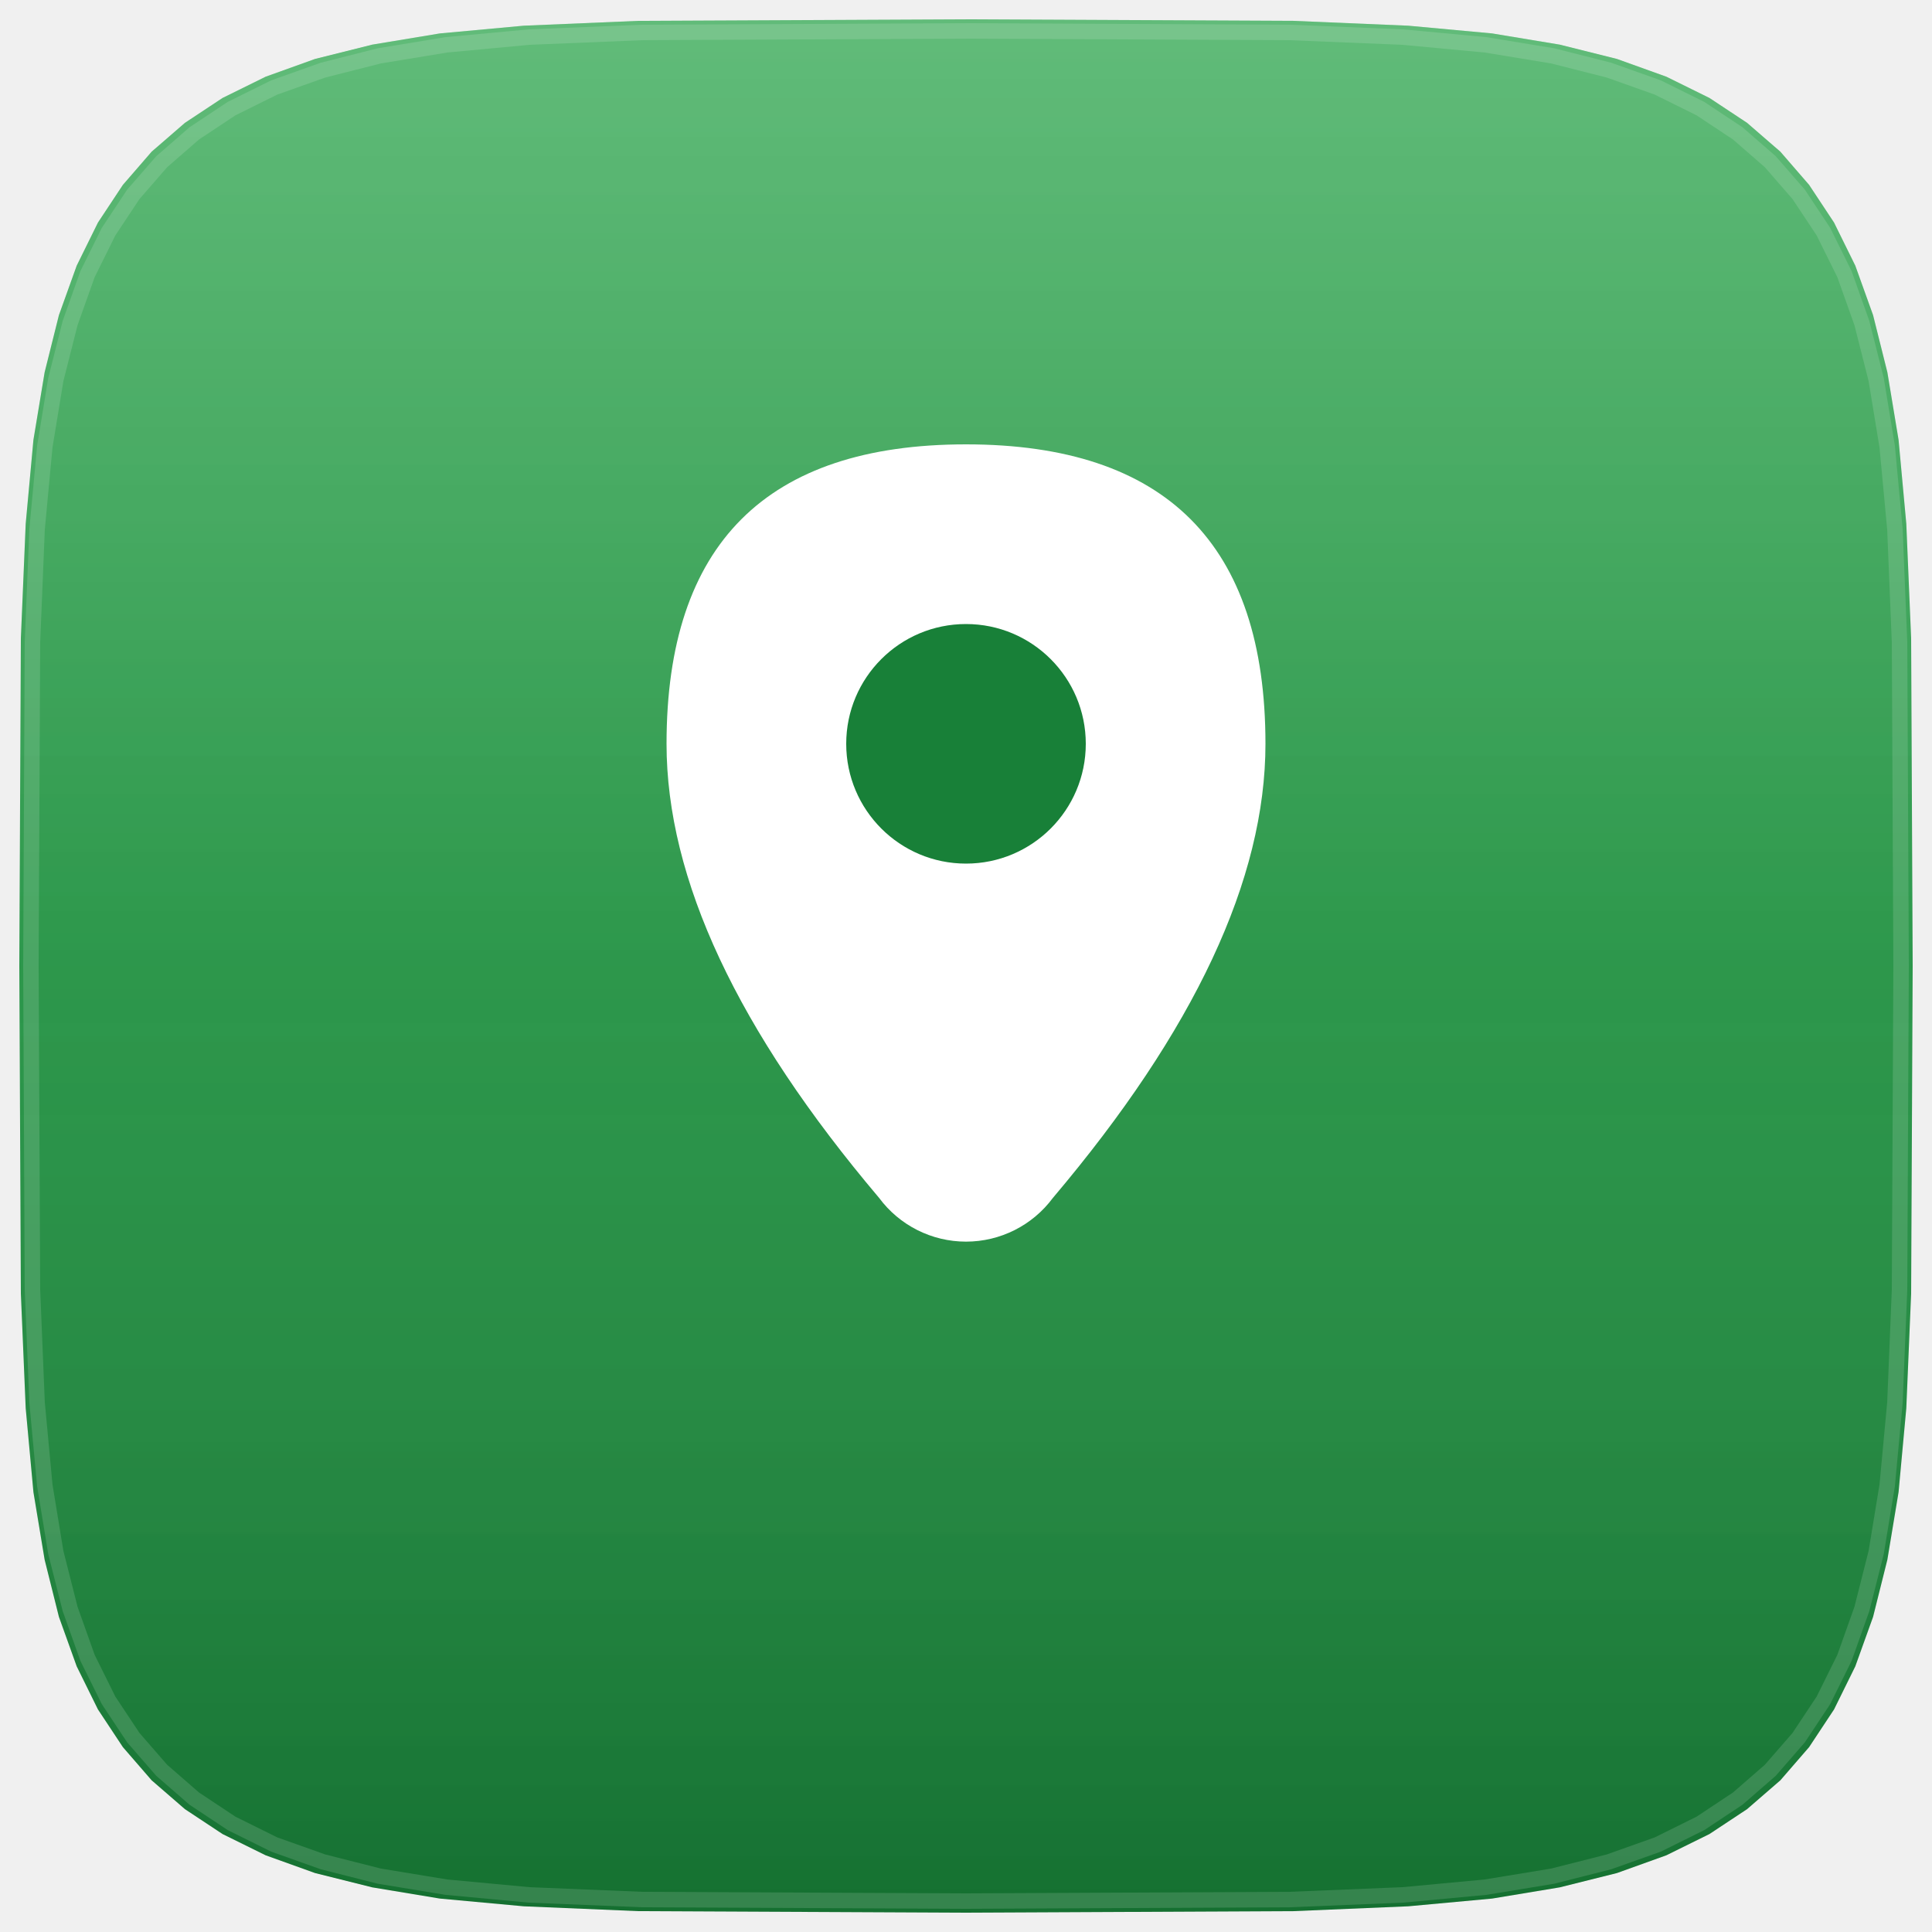
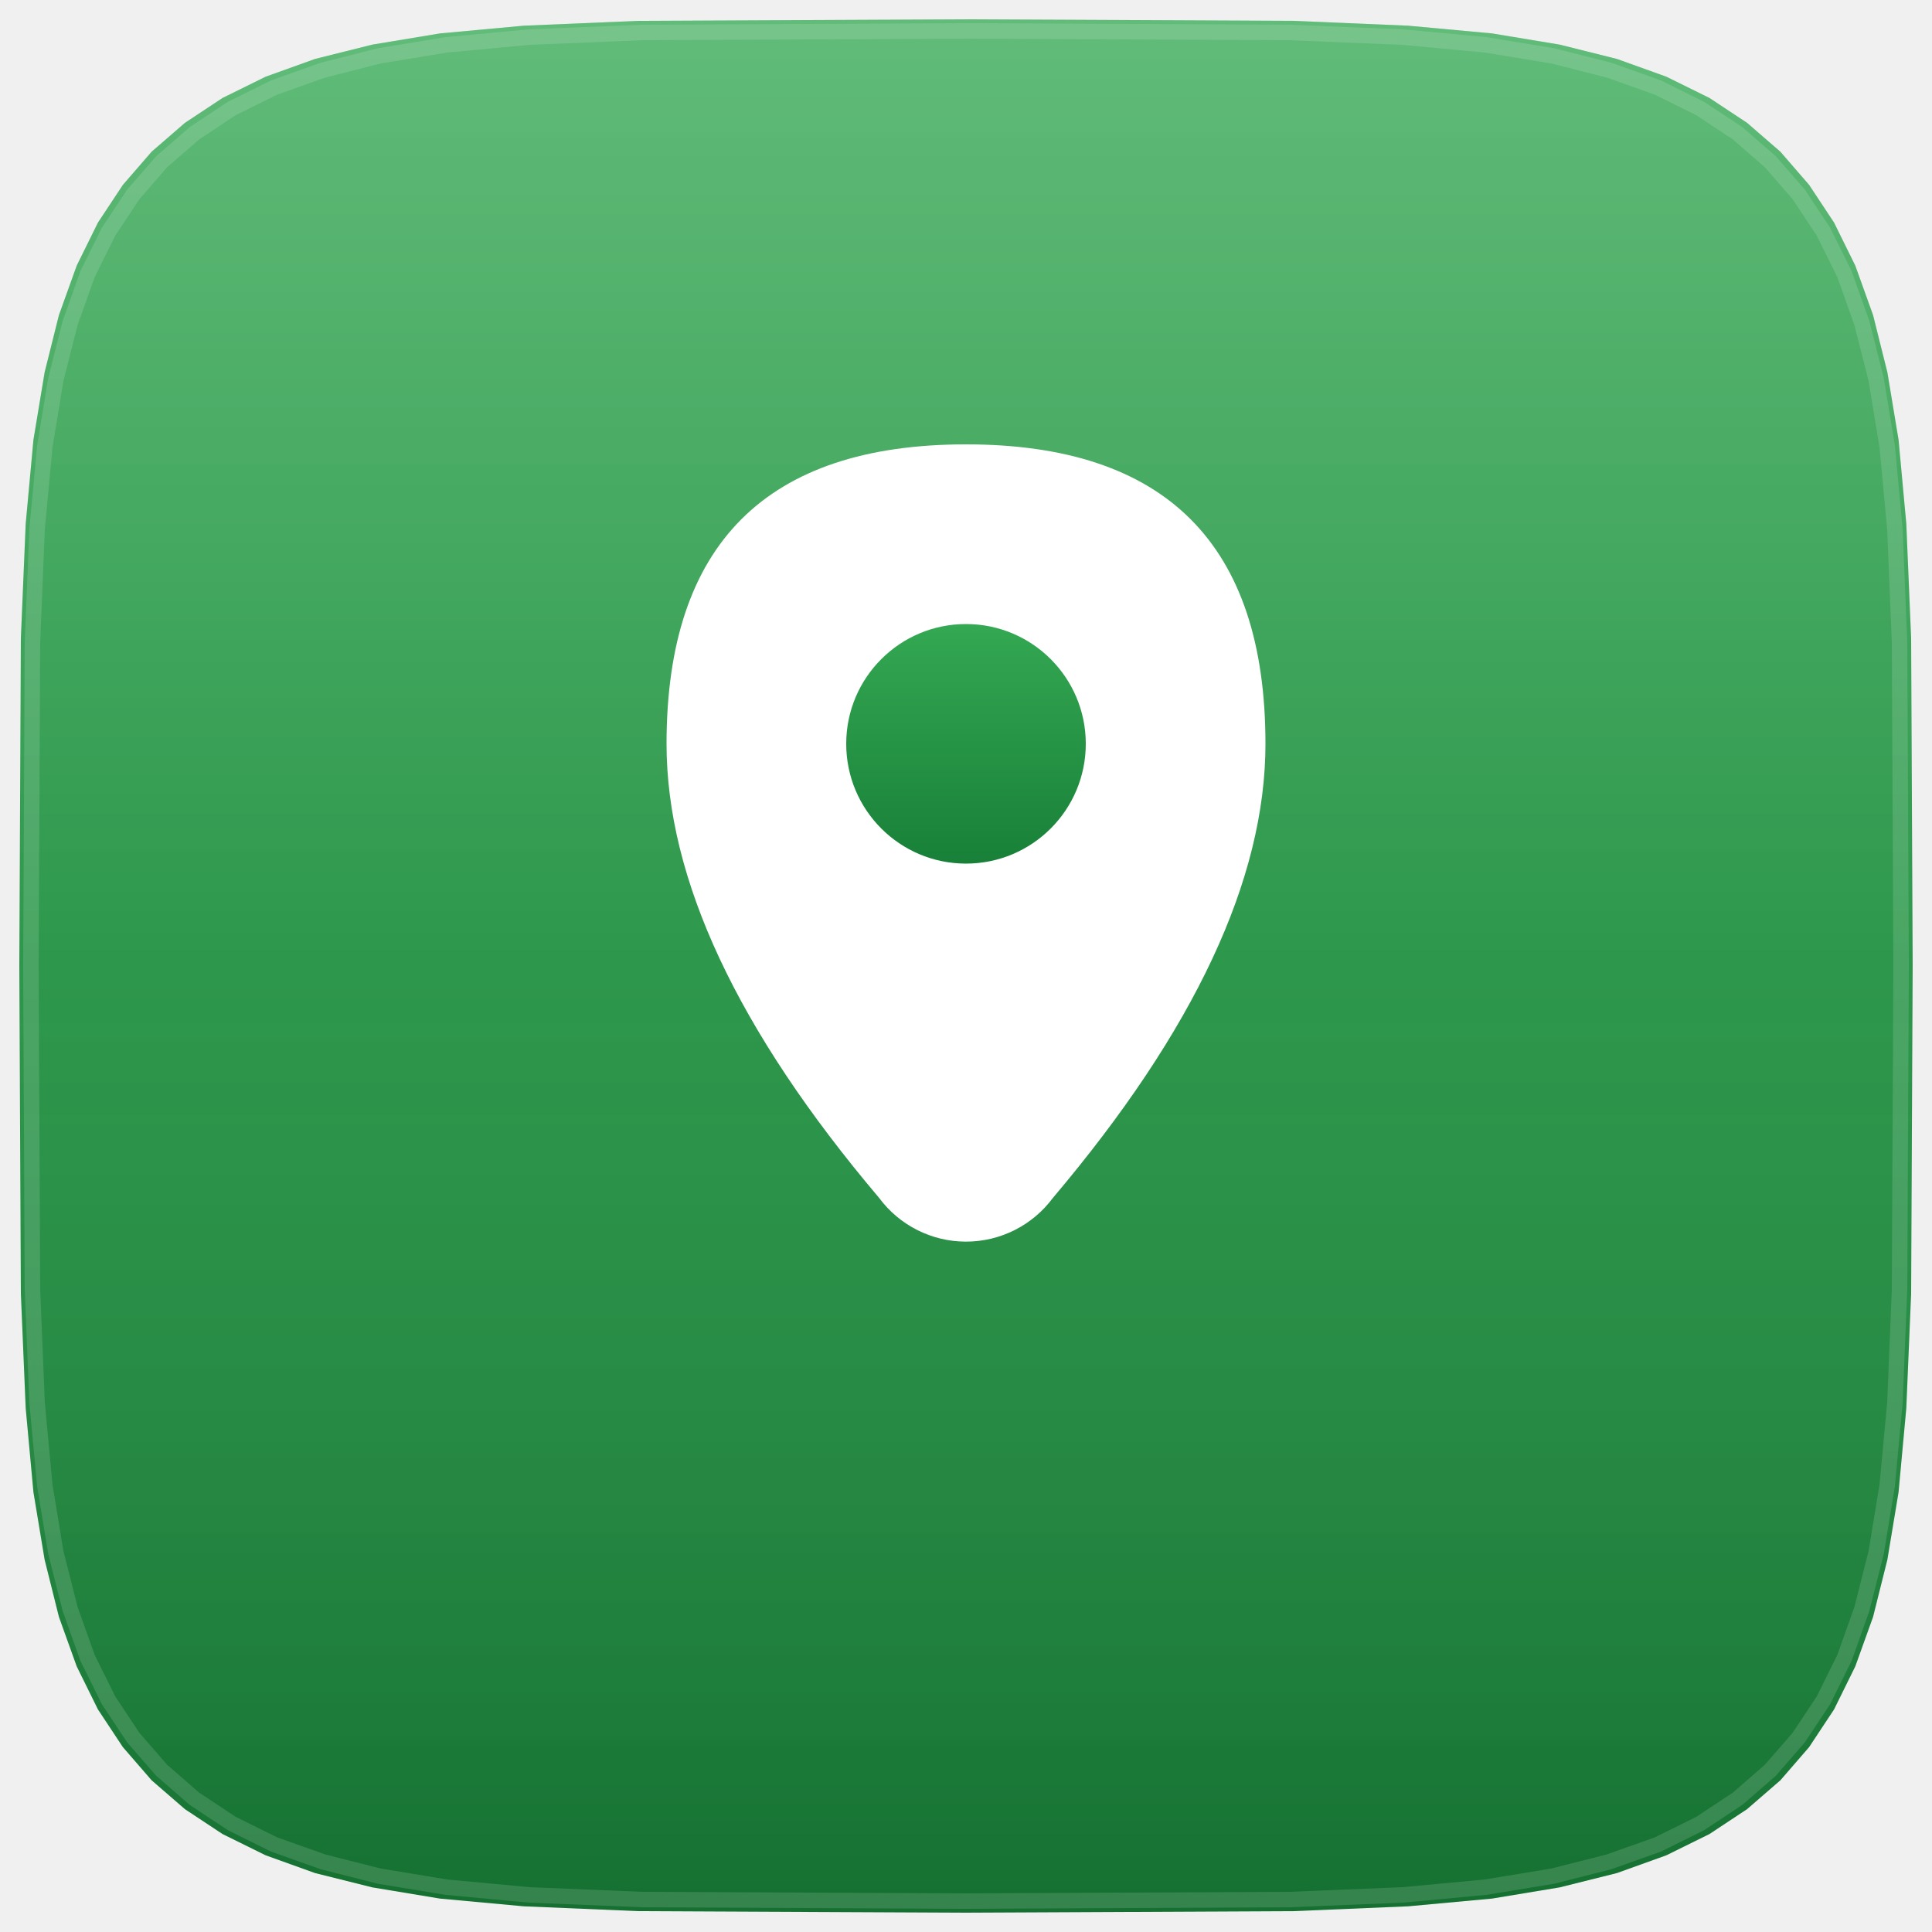
<svg xmlns="http://www.w3.org/2000/svg" viewBox="0 0 100 100">
  <linearGradient id="g" x1="0" y1="0" x2="0" y2="1">
    <stop offset="0" stop-color="#34A853" />
    <stop offset="1" stop-color="#188038" />
  </linearGradient>
  <linearGradient id="sheen" x1="0" y1="0" x2="0" y2="1">
    <stop offset="0" stop-color="#ffffff" stop-opacity="0.22" />
    <stop offset="0.5" stop-color="#ffffff" stop-opacity="0.03" />
    <stop offset="1" stop-color="#000000" stop-opacity="0.12" />
  </linearGradient>
  <path d="M99.00 50.00 L98.92 66.96 L98.67 72.89 L98.27 77.23 L97.69 80.73 L96.95 83.69 L96.03 86.25 L94.93 88.48 L93.64 90.43 L92.15 92.15 L90.43 93.64 L88.48 94.93 L86.25 96.03 L83.69 96.95 L80.73 97.69 L77.23 98.27 L72.89 98.67 L66.96 98.92 L50.00 99.00 L33.04 98.92 L27.11 98.67 L22.77 98.27 L19.27 97.69 L16.31 96.95 L13.75 96.03 L11.52 94.93 L9.57 93.64 L7.85 92.15 L6.36 90.43 L5.07 88.48 L3.97 86.25 L3.05 83.69 L2.31 80.73 L1.73 77.23 L1.33 72.89 L1.08 66.96 L1.00 50.00 L1.08 33.04 L1.33 27.11 L1.73 22.77 L2.31 19.27 L3.05 16.31 L3.97 13.75 L5.07 11.52 L6.36 9.57 L7.85 7.85 L9.57 6.36 L11.52 5.07 L13.75 3.97 L16.31 3.05 L19.27 2.31 L22.77 1.73 L27.11 1.33 L33.04 1.08 L50.00 1.00 L66.96 1.08 L72.89 1.33 L77.23 1.73 L80.73 2.31 L83.69 3.05 L86.25 3.97 L88.48 5.07 L90.43 6.36 L92.15 7.85 L93.64 9.57 L94.93 11.52 L96.03 13.75 L96.95 16.31 L97.69 19.27 L98.27 22.77 L98.67 27.11 L98.92 33.04 Z" fill="url(#g)" />
  <path d="M99.00 50.00 L98.92 66.96 L98.67 72.89 L98.27 77.23 L97.69 80.73 L96.95 83.69 L96.03 86.25 L94.93 88.48 L93.64 90.43 L92.15 92.15 L90.43 93.64 L88.48 94.93 L86.25 96.03 L83.69 96.95 L80.73 97.69 L77.23 98.27 L72.89 98.67 L66.96 98.92 L50.00 99.00 L33.04 98.92 L27.11 98.67 L22.77 98.27 L19.27 97.69 L16.31 96.95 L13.75 96.03 L11.52 94.93 L9.57 93.64 L7.85 92.15 L6.36 90.43 L5.07 88.48 L3.97 86.25 L3.05 83.69 L2.31 80.73 L1.73 77.23 L1.33 72.89 L1.08 66.96 L1.00 50.00 L1.08 33.04 L1.33 27.11 L1.73 22.77 L2.31 19.27 L3.05 16.31 L3.97 13.75 L5.07 11.52 L6.36 9.57 L7.85 7.85 L9.57 6.36 L11.52 5.07 L13.75 3.97 L16.31 3.05 L19.27 2.31 L22.77 1.73 L27.11 1.33 L33.04 1.08 L50.00 1.00 L66.96 1.08 L72.89 1.33 L77.23 1.73 L80.73 2.31 L83.69 3.05 L86.25 3.97 L88.48 5.07 L90.43 6.36 L92.15 7.85 L93.64 9.57 L94.93 11.52 L96.03 13.75 L96.95 16.31 L97.69 19.27 L98.27 22.77 L98.67 27.11 L98.92 33.04 Z" fill="url(#sheen)" />
  <path d="M98.40 50.00 L98.32 66.75 L98.08 72.61 L97.68 76.89 L97.11 80.36 L96.37 83.28 L95.47 85.81 L94.38 88.01 L93.10 89.94 L91.63 91.63 L89.94 93.10 L88.01 94.38 L85.81 95.47 L83.28 96.37 L80.36 97.11 L76.89 97.68 L72.61 98.08 L66.75 98.32 L50.00 98.40 L33.25 98.32 L27.39 98.08 L23.11 97.68 L19.64 97.11 L16.72 96.37 L14.19 95.47 L11.99 94.38 L10.06 93.10 L8.37 91.63 L6.90 89.94 L5.62 88.01 L4.53 85.81 L3.63 83.28 L2.89 80.36 L2.32 76.89 L1.92 72.61 L1.68 66.75 L1.60 50.00 L1.68 33.25 L1.92 27.39 L2.32 23.11 L2.89 19.64 L3.63 16.72 L4.53 14.19 L5.62 11.99 L6.90 10.06 L8.37 8.37 L10.06 6.90 L11.99 5.62 L14.19 4.53 L16.72 3.63 L19.64 2.89 L23.11 2.32 L27.39 1.92 L33.25 1.68 L50.00 1.60 L66.75 1.68 L72.61 1.92 L76.89 2.32 L80.36 2.89 L83.28 3.63 L85.81 4.53 L88.01 5.62 L89.94 6.90 L91.63 8.37 L93.10 10.06 L94.38 11.99 L95.47 14.19 L96.37 16.72 L97.11 19.64 L97.68 23.11 L98.08 27.39 L98.32 33.25 Z" fill="none" stroke="#ffffff" stroke-opacity="0.14" stroke-width="0.8" />
  <path d="M50 23 q15.5 0 15.5 15.5 q0 10.5 -11 23.5 a5.6 5.6 0 0 1 -9 0 q-11 -13 -11 -23.5 Q34.5 23 50 23 Z" fill="#ffffff" />
-   <circle cx="50" cy="38.5" r="6.2" fill="#188038" />
+   <circle cx="50" cy="38.5" r="6.2" fill="url(#g)" />
</svg>
